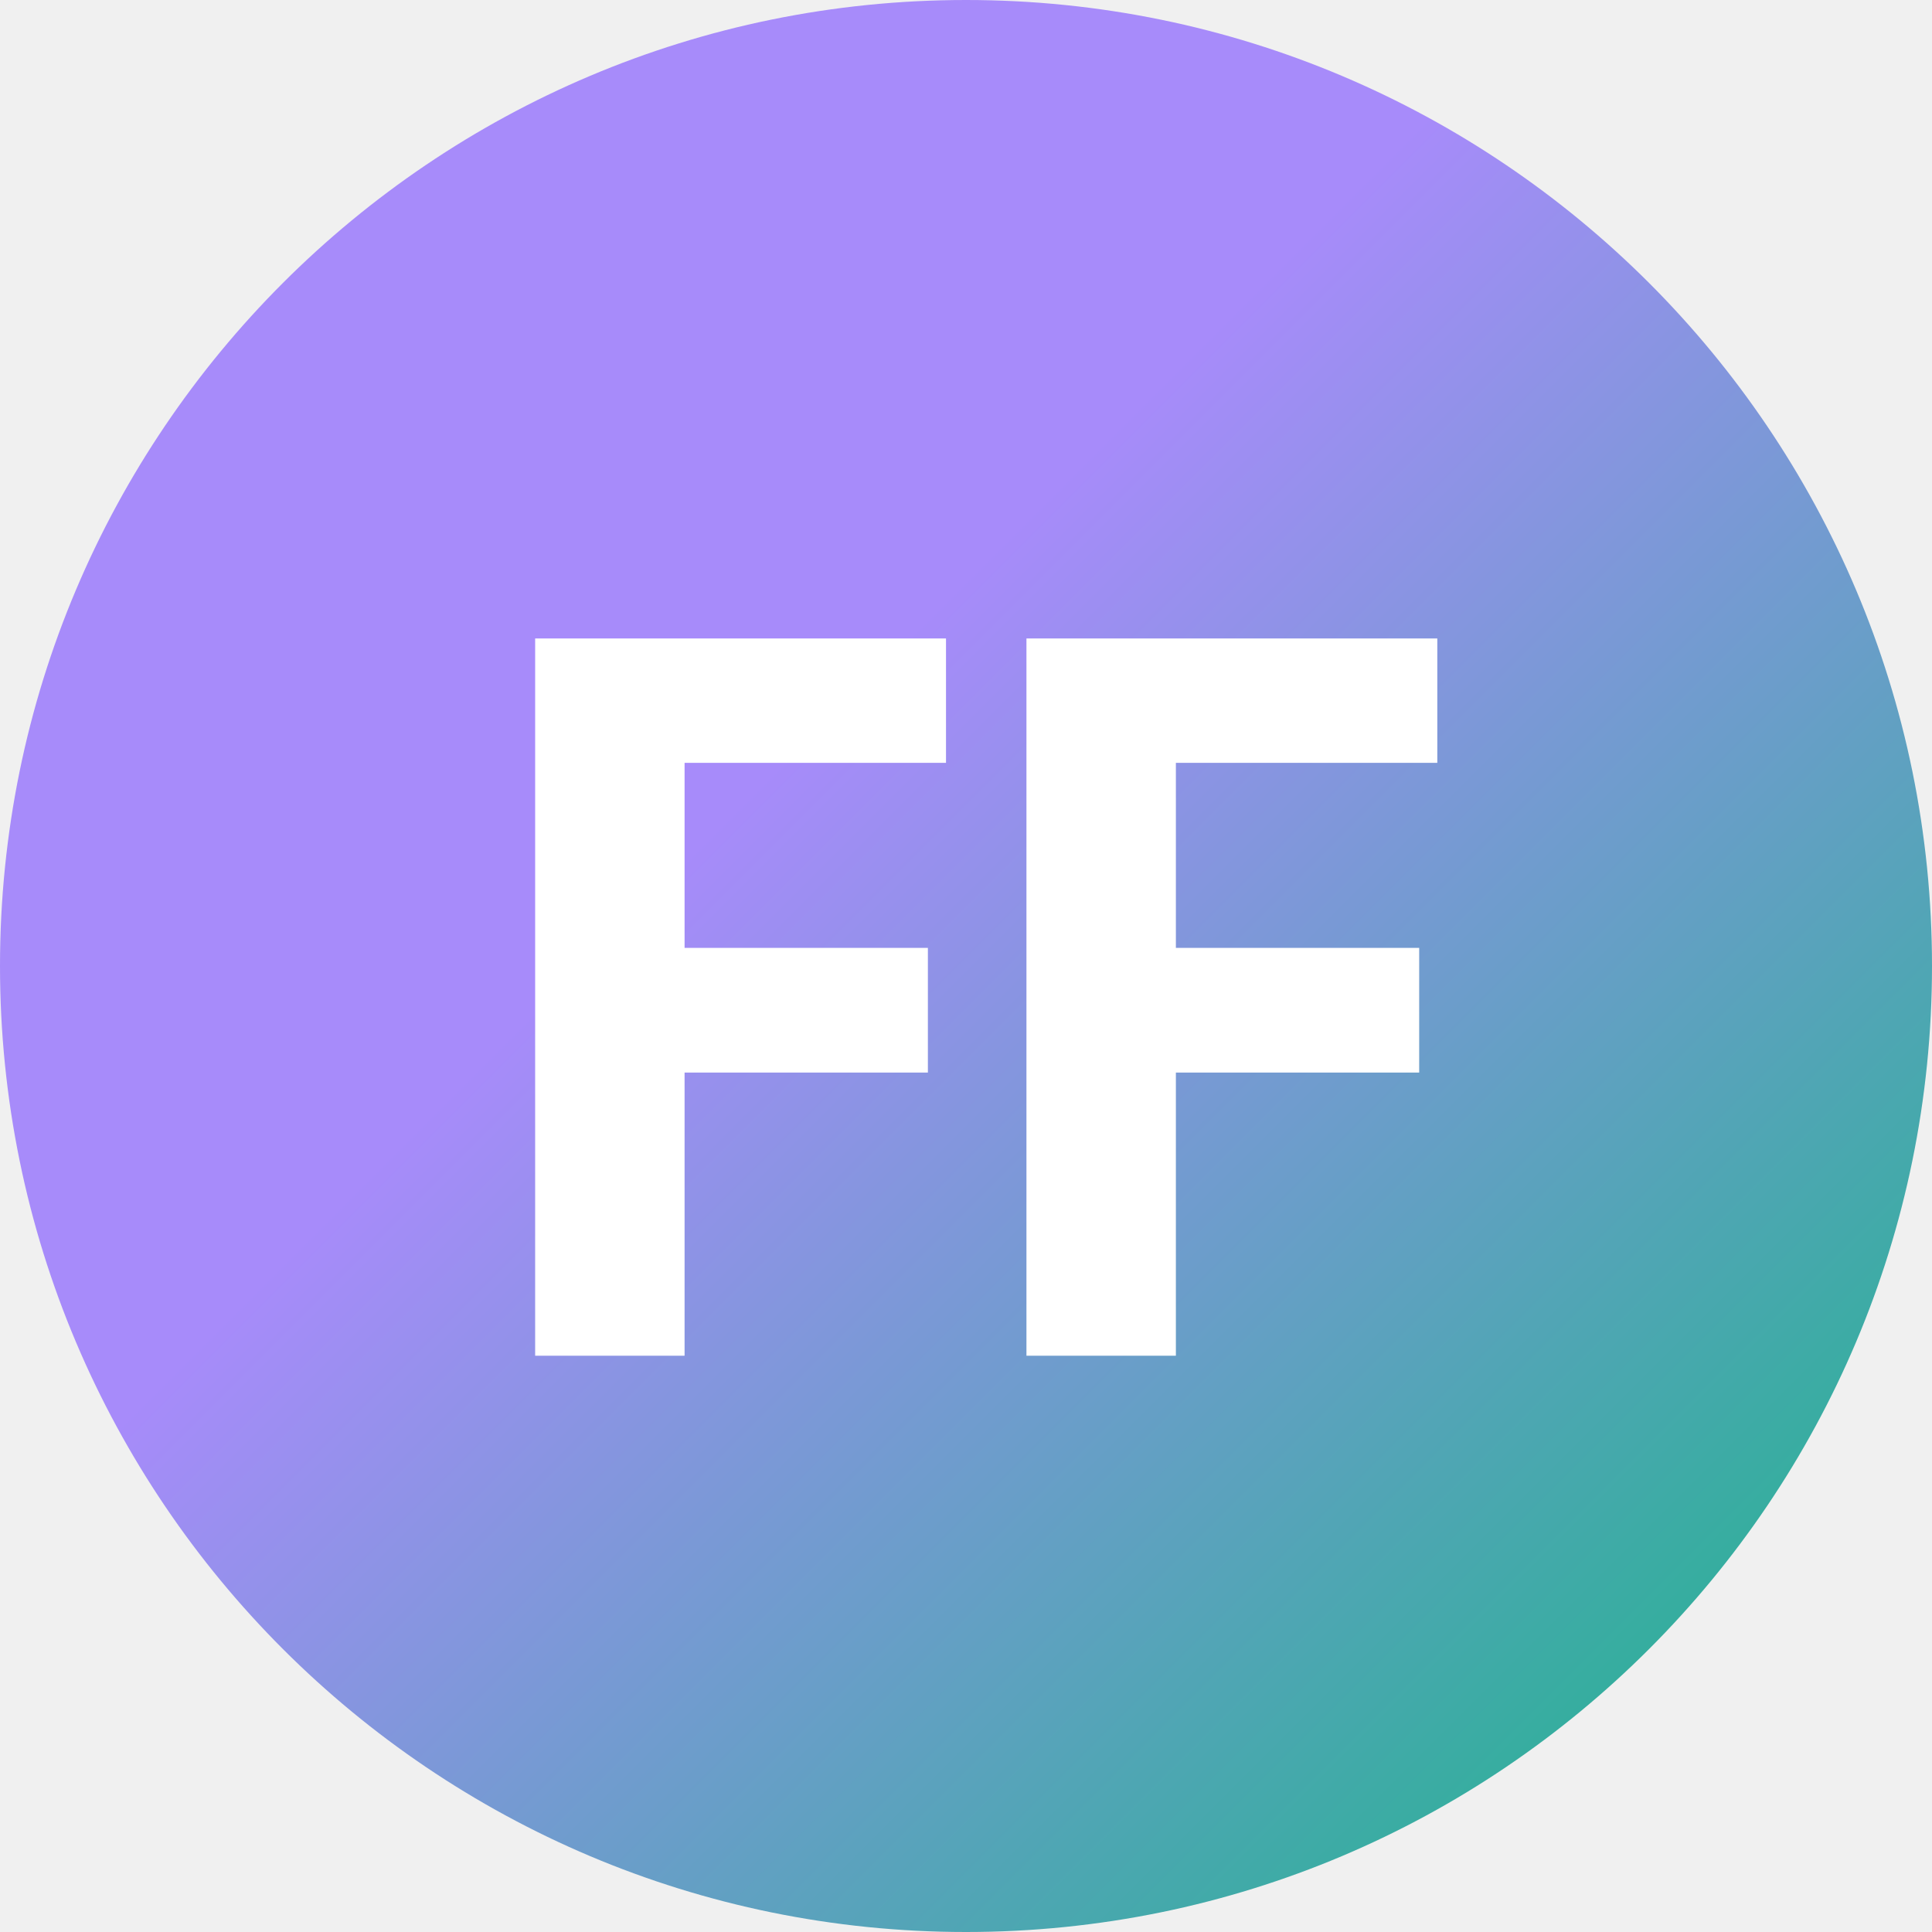
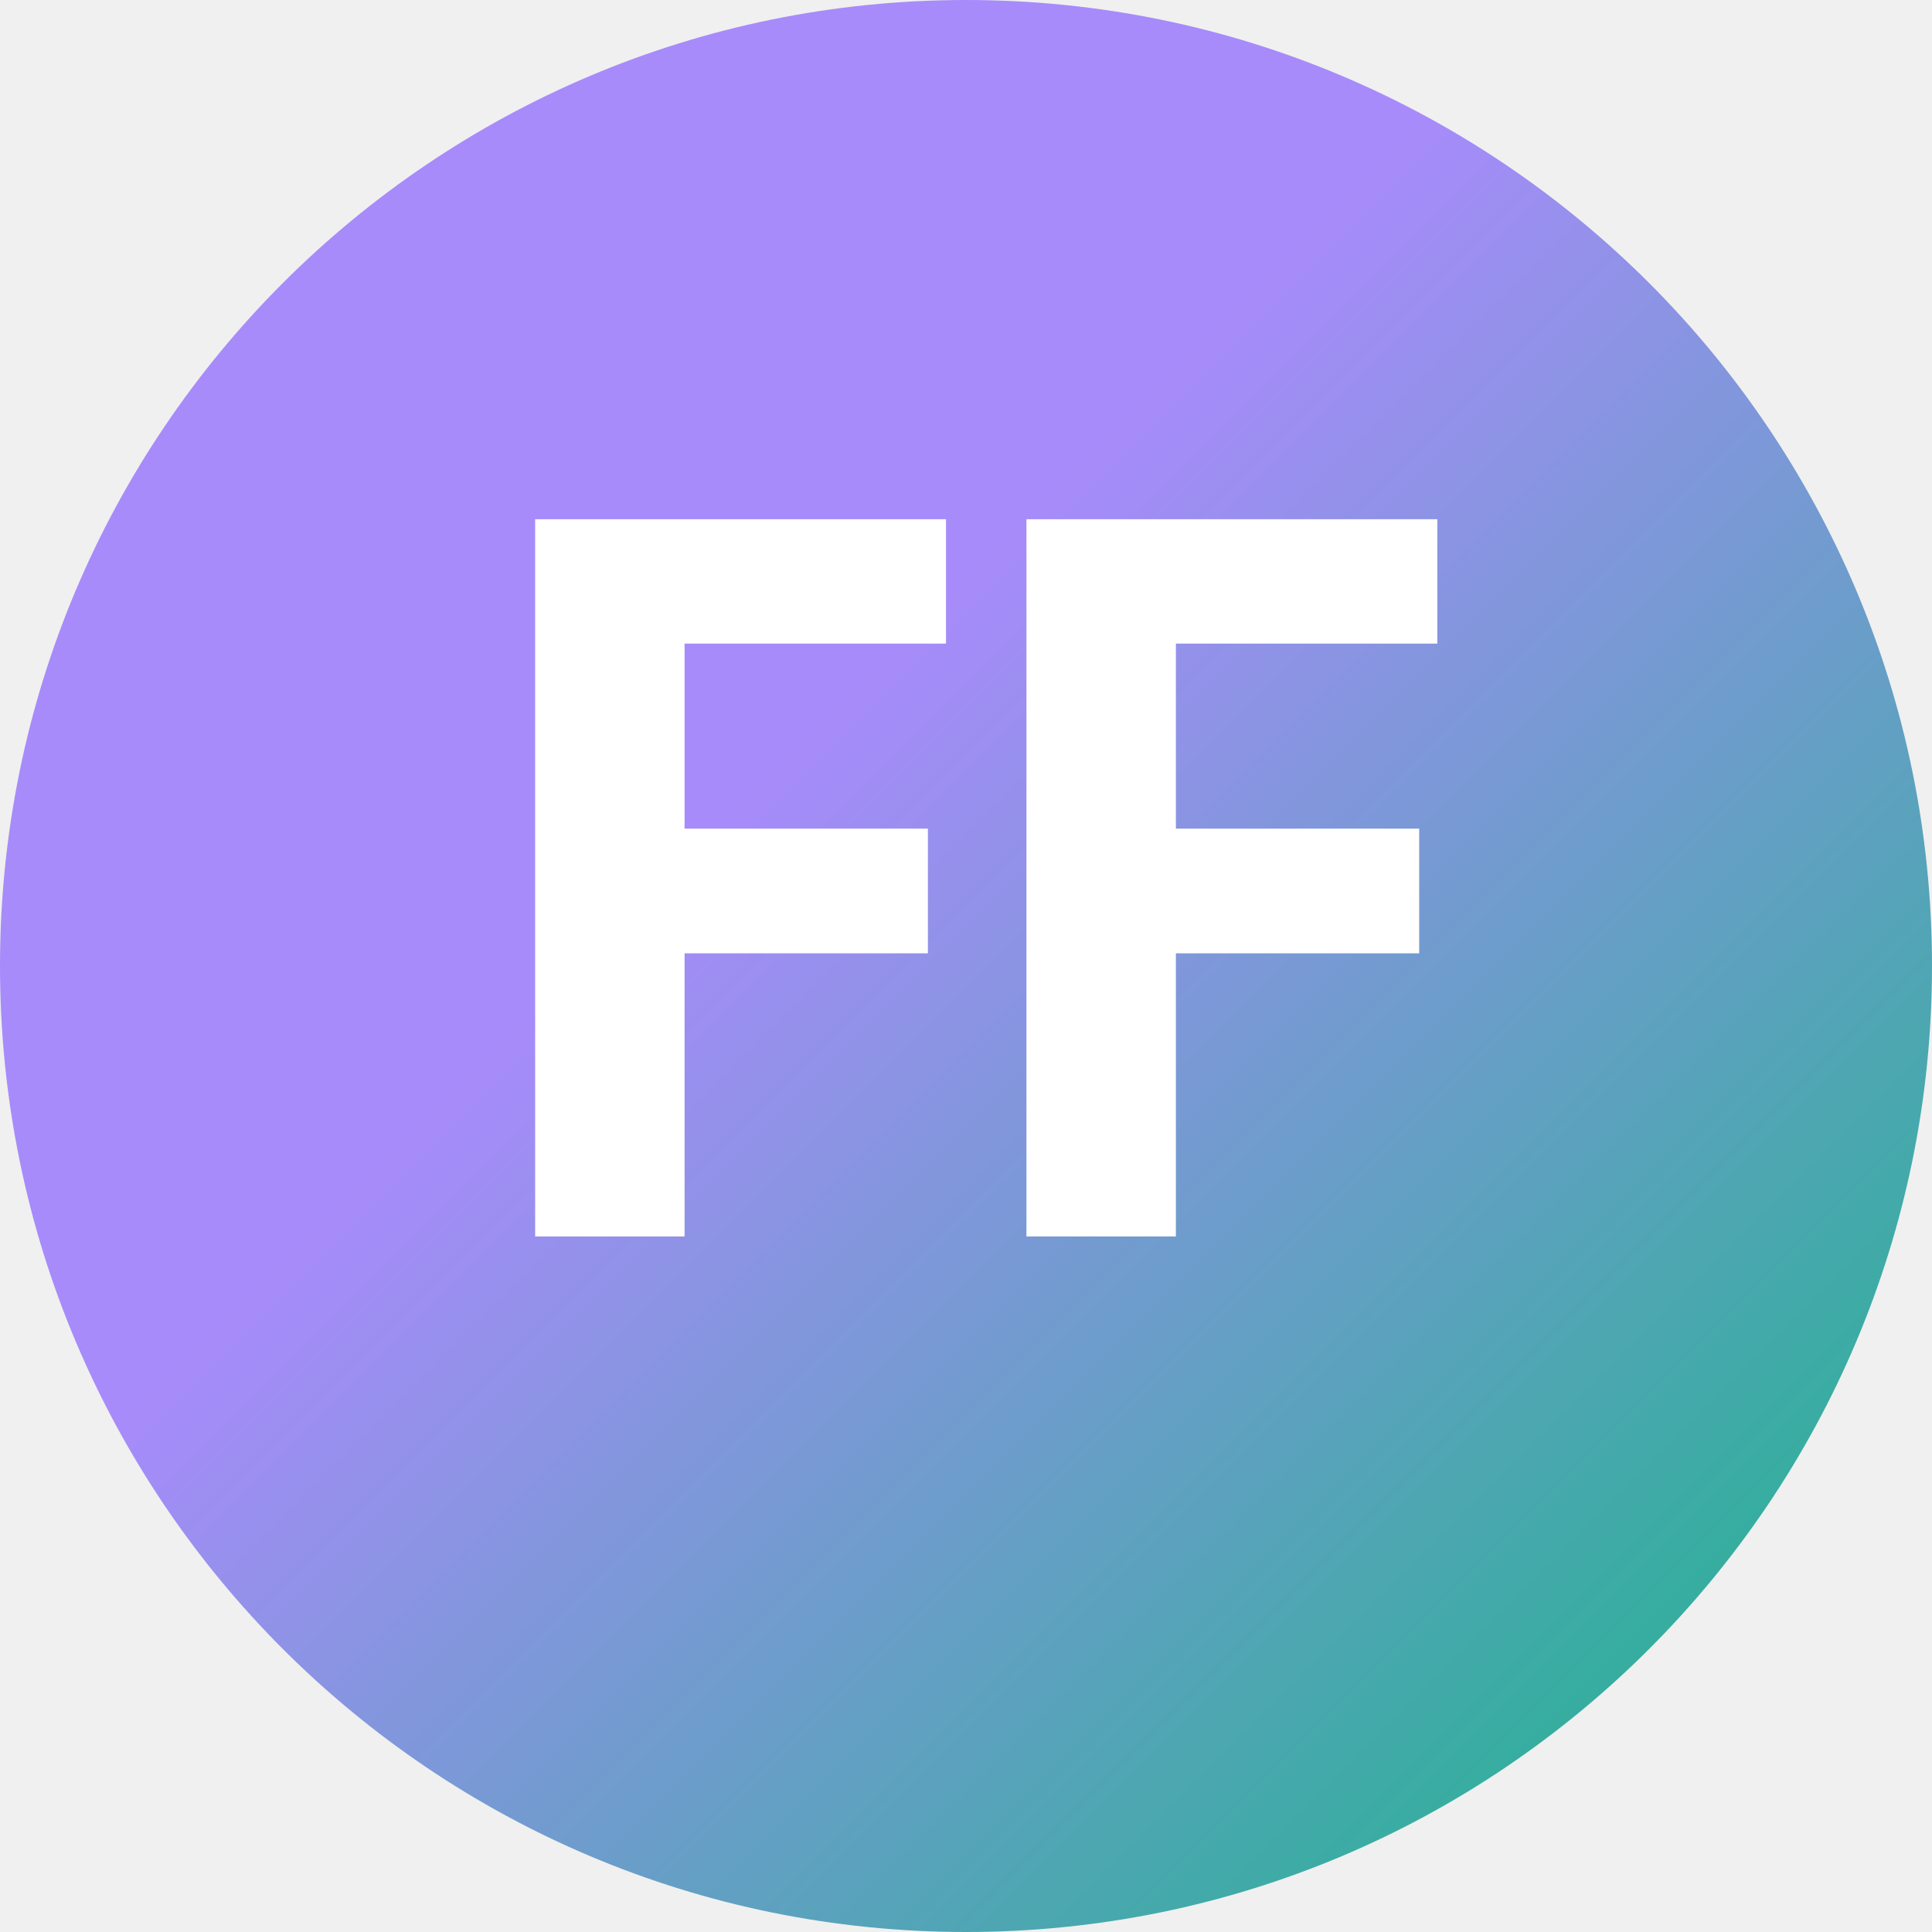
<svg xmlns="http://www.w3.org/2000/svg" viewBox="0 0 100 100">
  <rect width="100" height="100" rx="50" fill="url(#g)" />
  <linearGradient id="g" x1="0%" y1="0%" x2="100%" y2="100%">
    <stop offset="40%" stop-color="#a78bfa" />
    <stop offset="100%" stop-color="#10b981" />
  </linearGradient>
-   <text x="50%" y="50%" dominant-baseline="central" text-anchor="middle" font-family="Outfit, sans-serif" font-size="52" font-weight="900" letter-spacing="-0.06em" fill="#ffffff">FF</text>
+   <text x="50%" y="64%" text-anchor="middle" font-family="Outfit, sans-serif" font-size="52" font-weight="900" letter-spacing="-0.06em" fill="#ffffff">FF</text>
</svg>
